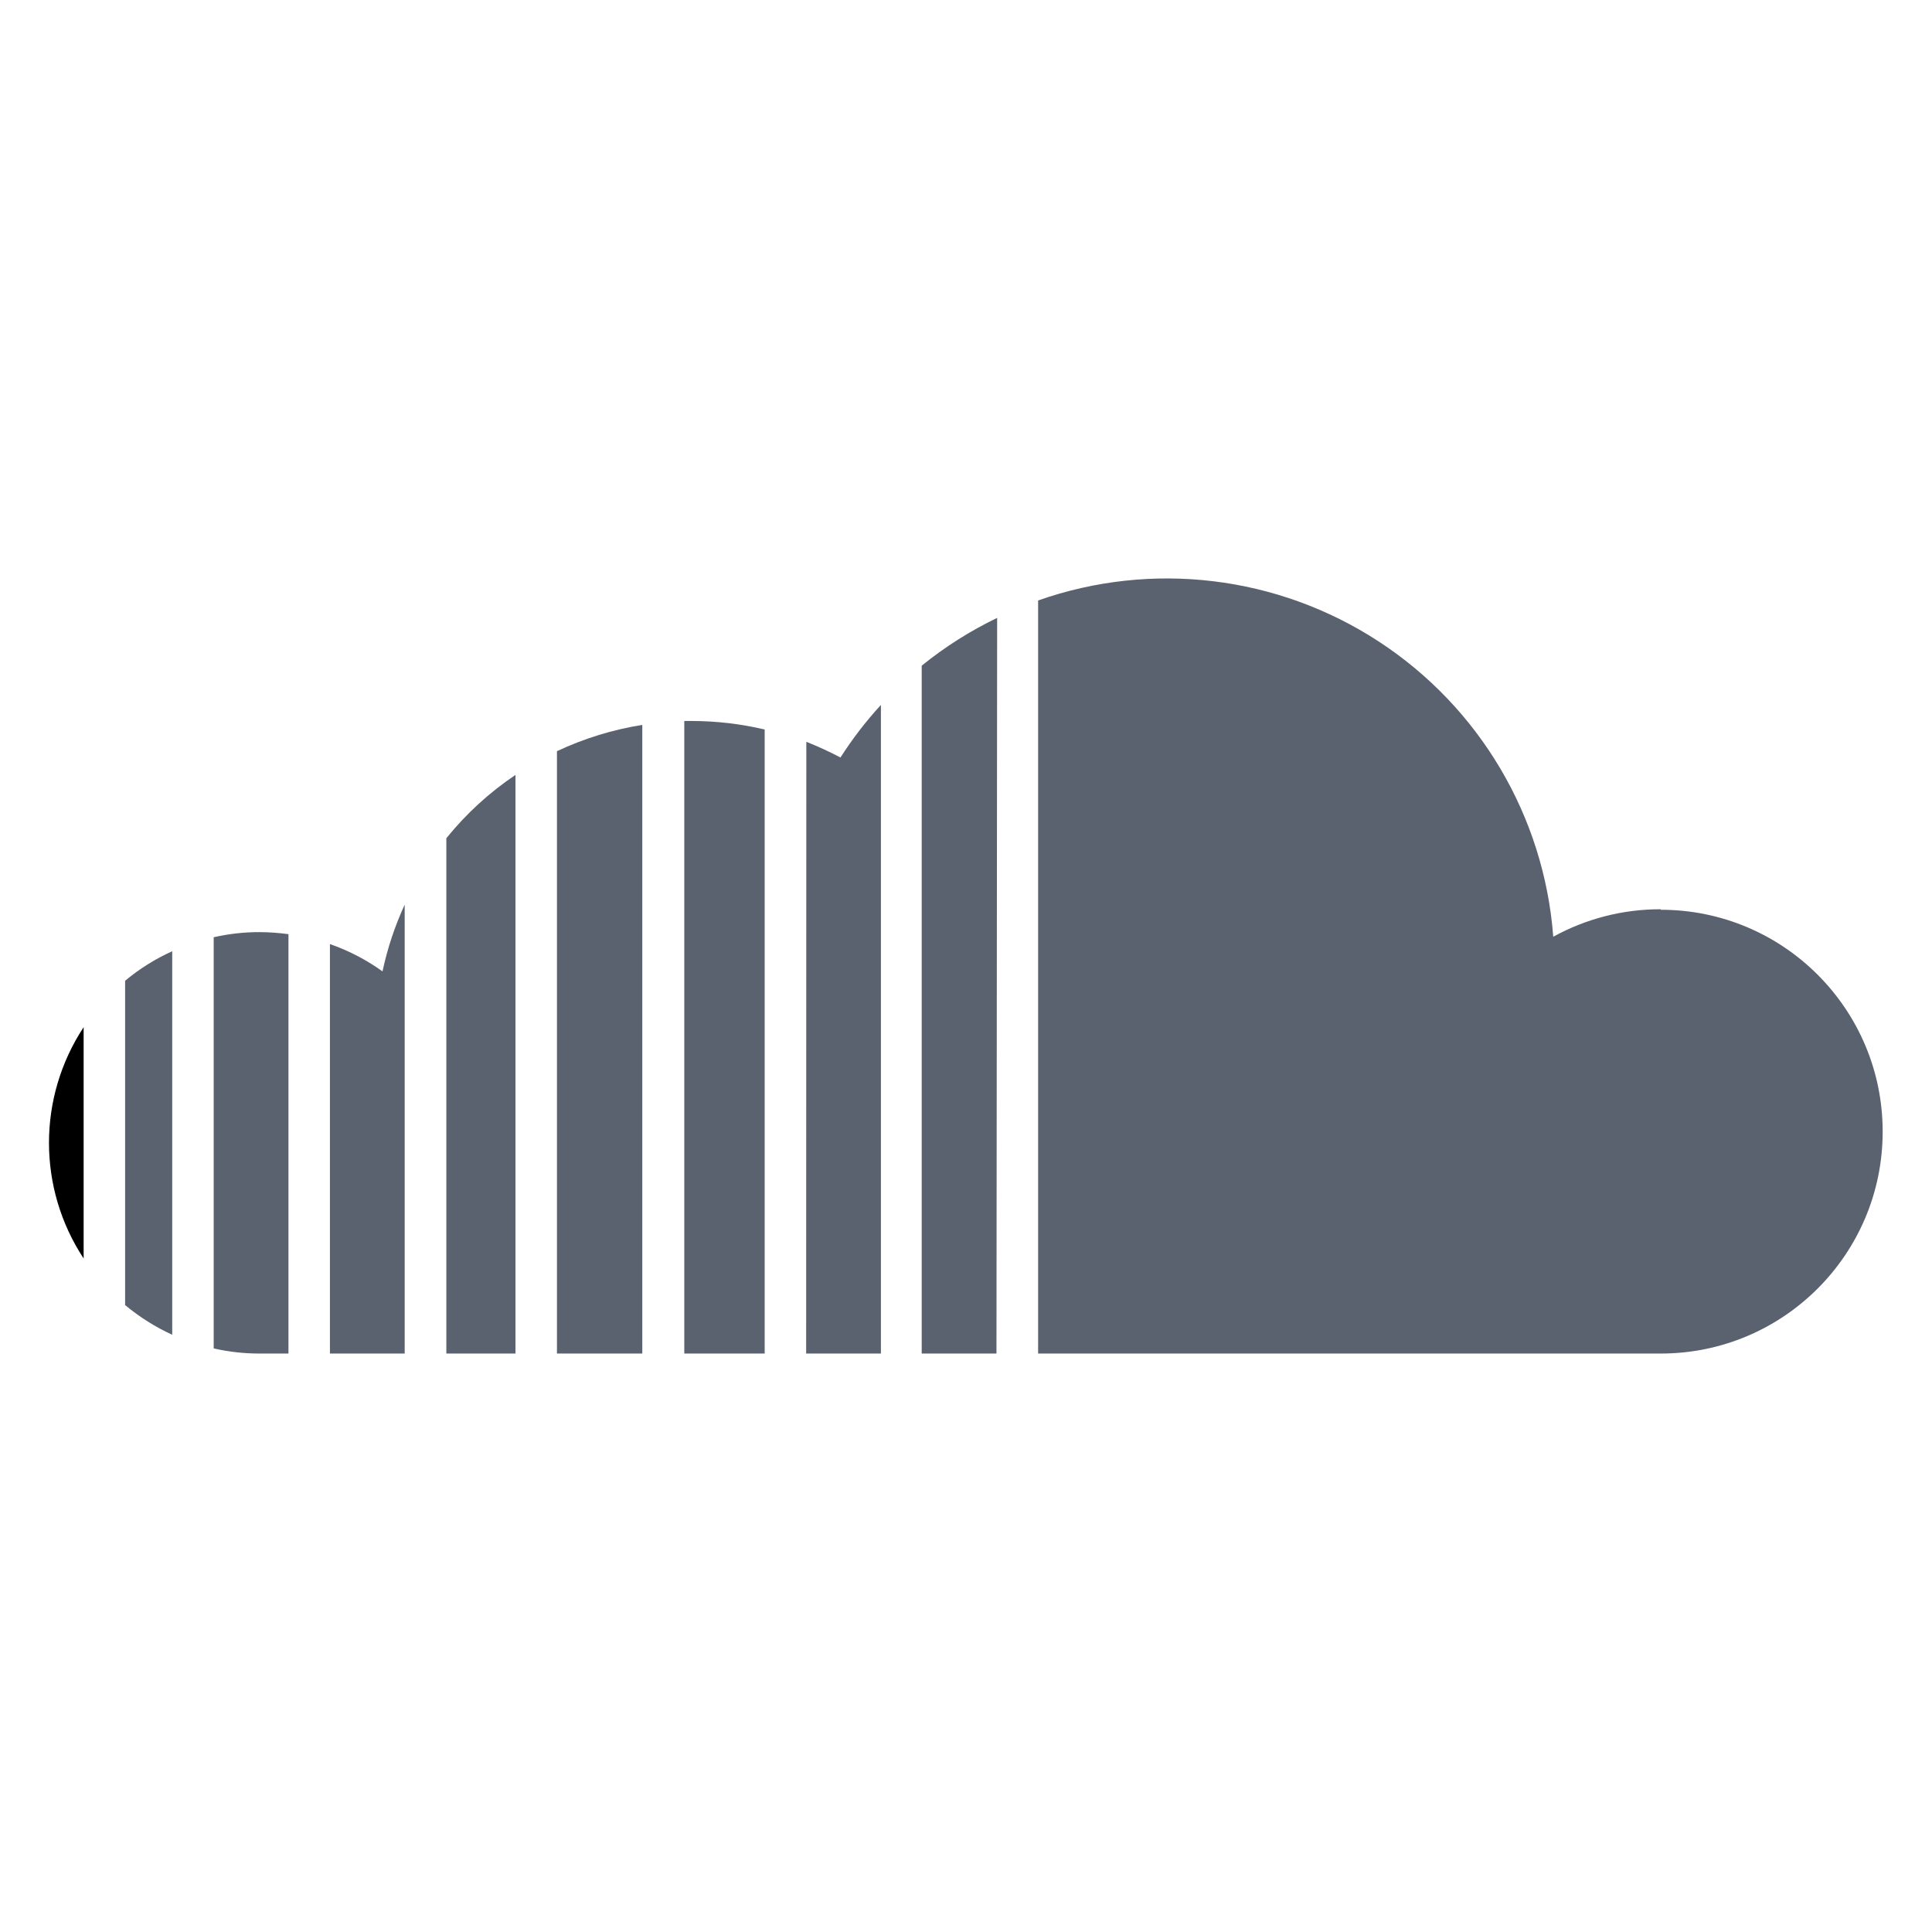
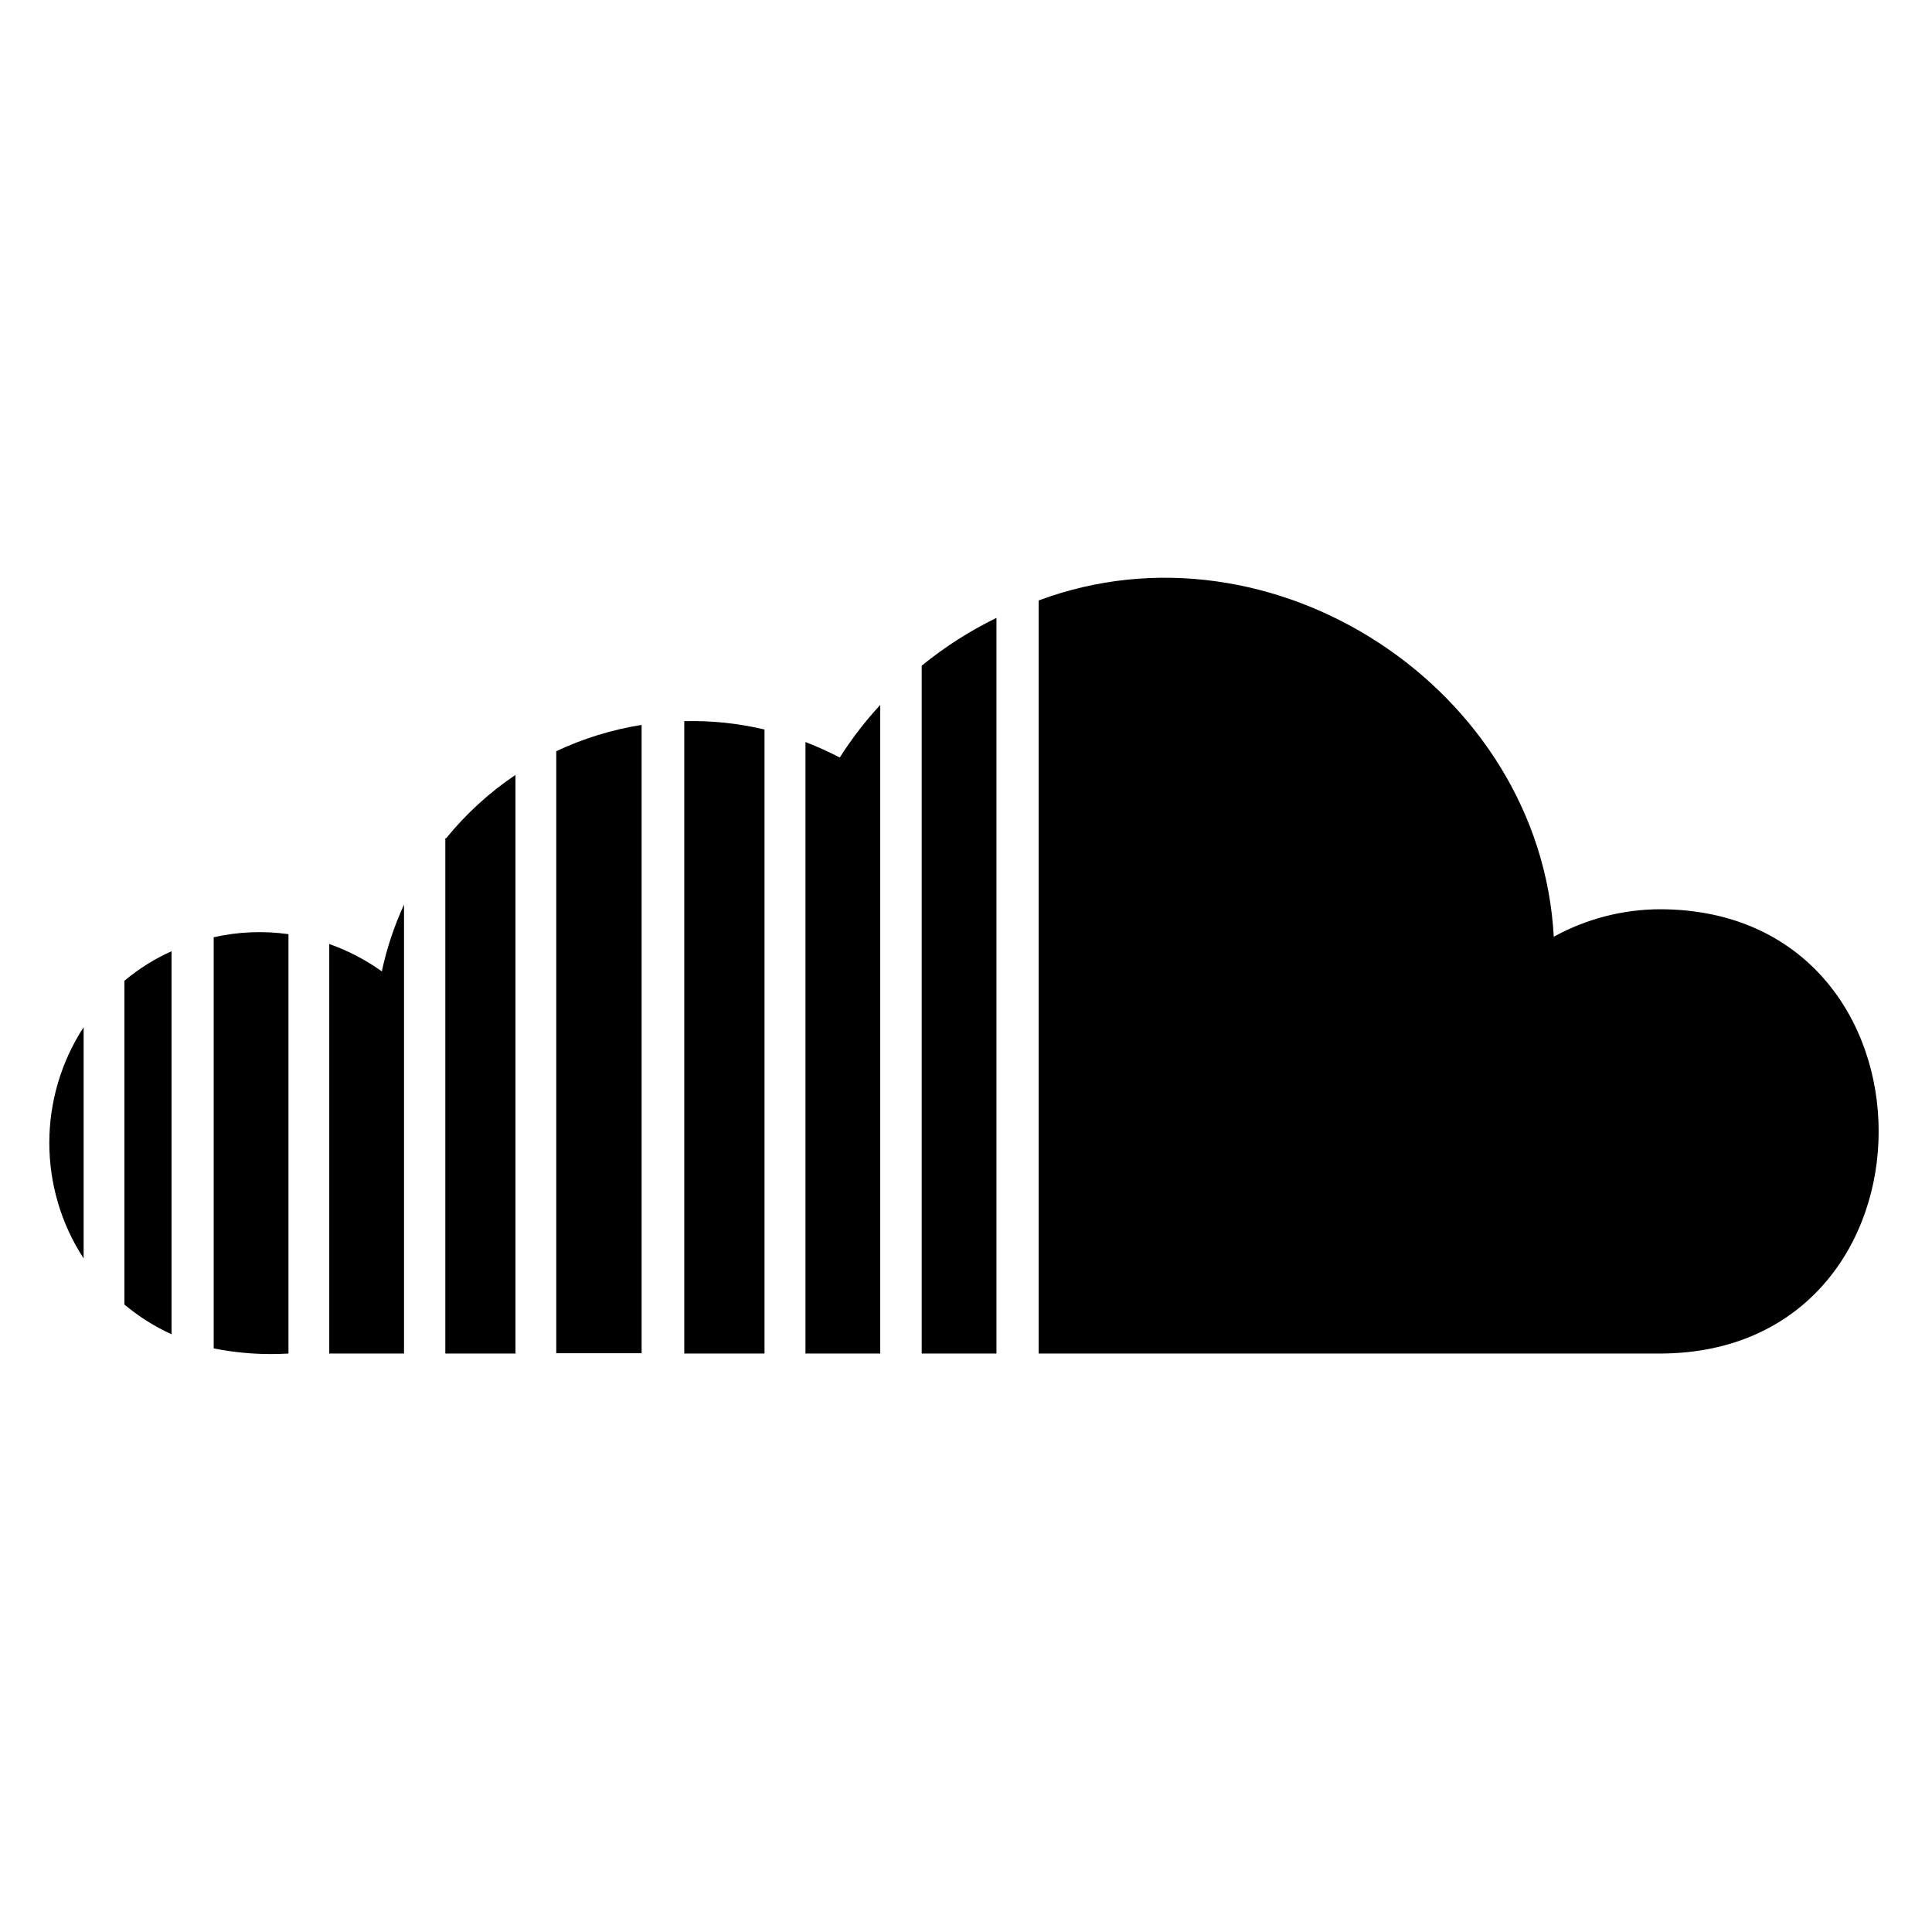
<svg xmlns="http://www.w3.org/2000/svg" viewBox="0 0 113.19 113.19">
  <g id="OBJECTS">
-     <path d="M40.09,79.3H44.8V42.74a18.67,18.67,0,0,0-4.26-.5h-.45Z" style="fill:#5a6270" />
-     <path d="M32.63,79.3h5V42.47a18.6,18.6,0,0,0-5,1.54Z" style="fill:#5a6270" />
-     <path d="M47.23,79.3h4.38v-38a22.3,22.3,0,0,0-2.37,3.08,20.3,20.3,0,0,0-2-.92Z" style="fill:#5a6270" />
-     <path d="M26.15,79.3H30.2V45.4a18.33,18.33,0,0,0-4.05,3.71Z" style="fill:#5a6270" />
-     <path d="M58.42,36.2A22.58,22.58,0,0,0,54,39V79.3h4.38Z" style="fill:#5a6270" />
-     <path d="M10.09,55.73a12,12,0,0,0-2.76,1.73v19a12.36,12.36,0,0,0,2.76,1.74Z" style="fill:#5a6270" />
-     <path d="M97.3,53.27A13,13,0,0,0,91,54.88a22.7,22.7,0,0,0-30.18-19.7V79.3H97.3a13,13,0,1,0,0-26Z" style="fill:#5a6270" />
-     <path d="M16.9,54.73a13.28,13.28,0,0,0-1.68-.12,12,12,0,0,0-2.7.3V79a12,12,0,0,0,2.7.3H16.9Z" style="fill:#5a6270" />
-     <path d="M19.33,79.3h4.38V53a18.7,18.7,0,0,0-1.3,3.91,12.18,12.18,0,0,0-3.08-1.6Z" style="fill:#5a6270" />
-     <path d="M4.9,60.18a12.32,12.32,0,0,0,0,13.55Z" style="fill:currentColor" />
+     <path d="M97.3,79.3H60.85V35.18c13.71-5.12,29.4,5.18,30.18,19.7a13,13,0,0,1,6.27-1.61C114.32,53.34,114.32,79.23,97.3,79.3ZM54,79.3h4.38V36.2A22.58,22.58,0,0,0,54,39Zm-34.71-24v24h4.38V53a18.7,18.7,0,0,0-1.3,3.91A12.35,12.35,0,0,0,19.33,55.32Zm-12,21.13a12.14,12.14,0,0,0,2.76,1.74V55.73a11.76,11.76,0,0,0-2.76,1.73Zm25.3,2.85h5V42.47a18.6,18.6,0,0,0-5,1.54Zm14.6-35.81V79.3h4.38v-38a21.55,21.55,0,0,0-2.37,3.08A20.3,20.3,0,0,0,47.23,43.49ZM12.52,54.91V79a17.15,17.15,0,0,0,4.38.3V54.73A12.16,12.16,0,0,0,12.52,54.91ZM40.09,79.3h4.7V42.74a18.31,18.31,0,0,0-4.7-.49Zm-14-30.19V79.3H30.2V45.4A18.61,18.61,0,0,0,26.14,49.11ZM4.9,73.73V60.18A12.42,12.42,0,0,0,4.9,73.73Z" style="fill:currentColor" />
  </g>
</svg>
